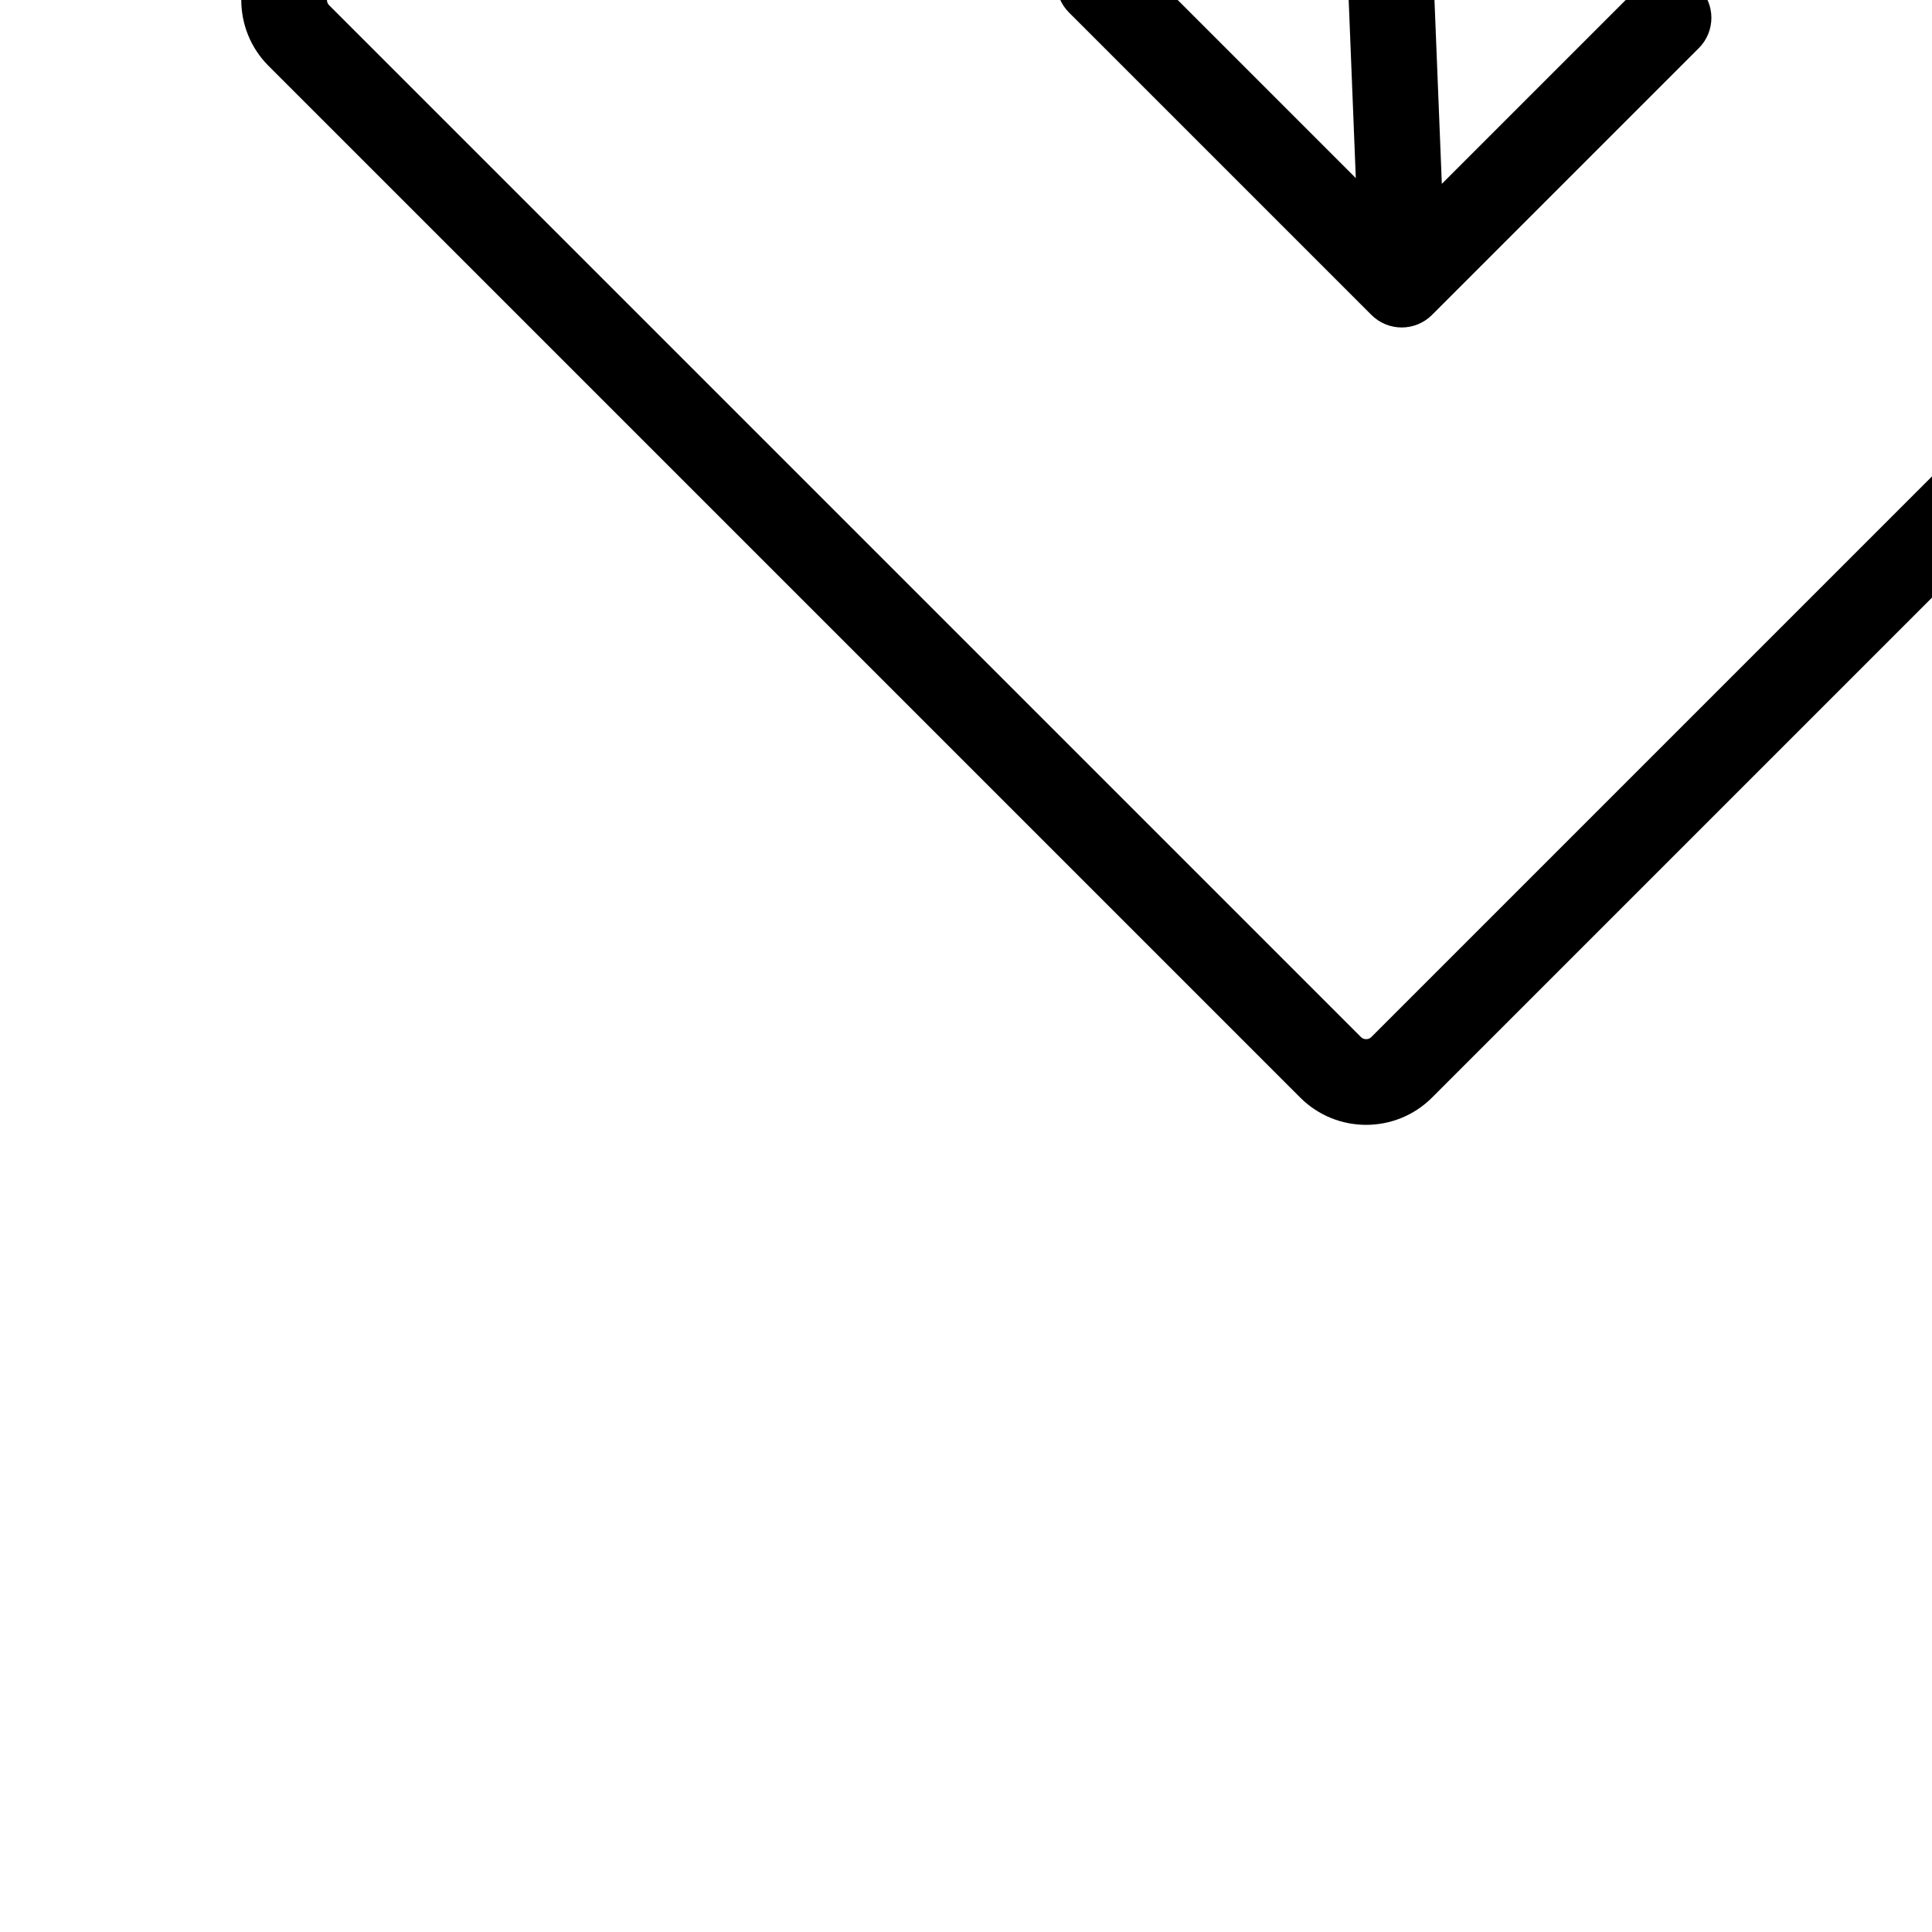
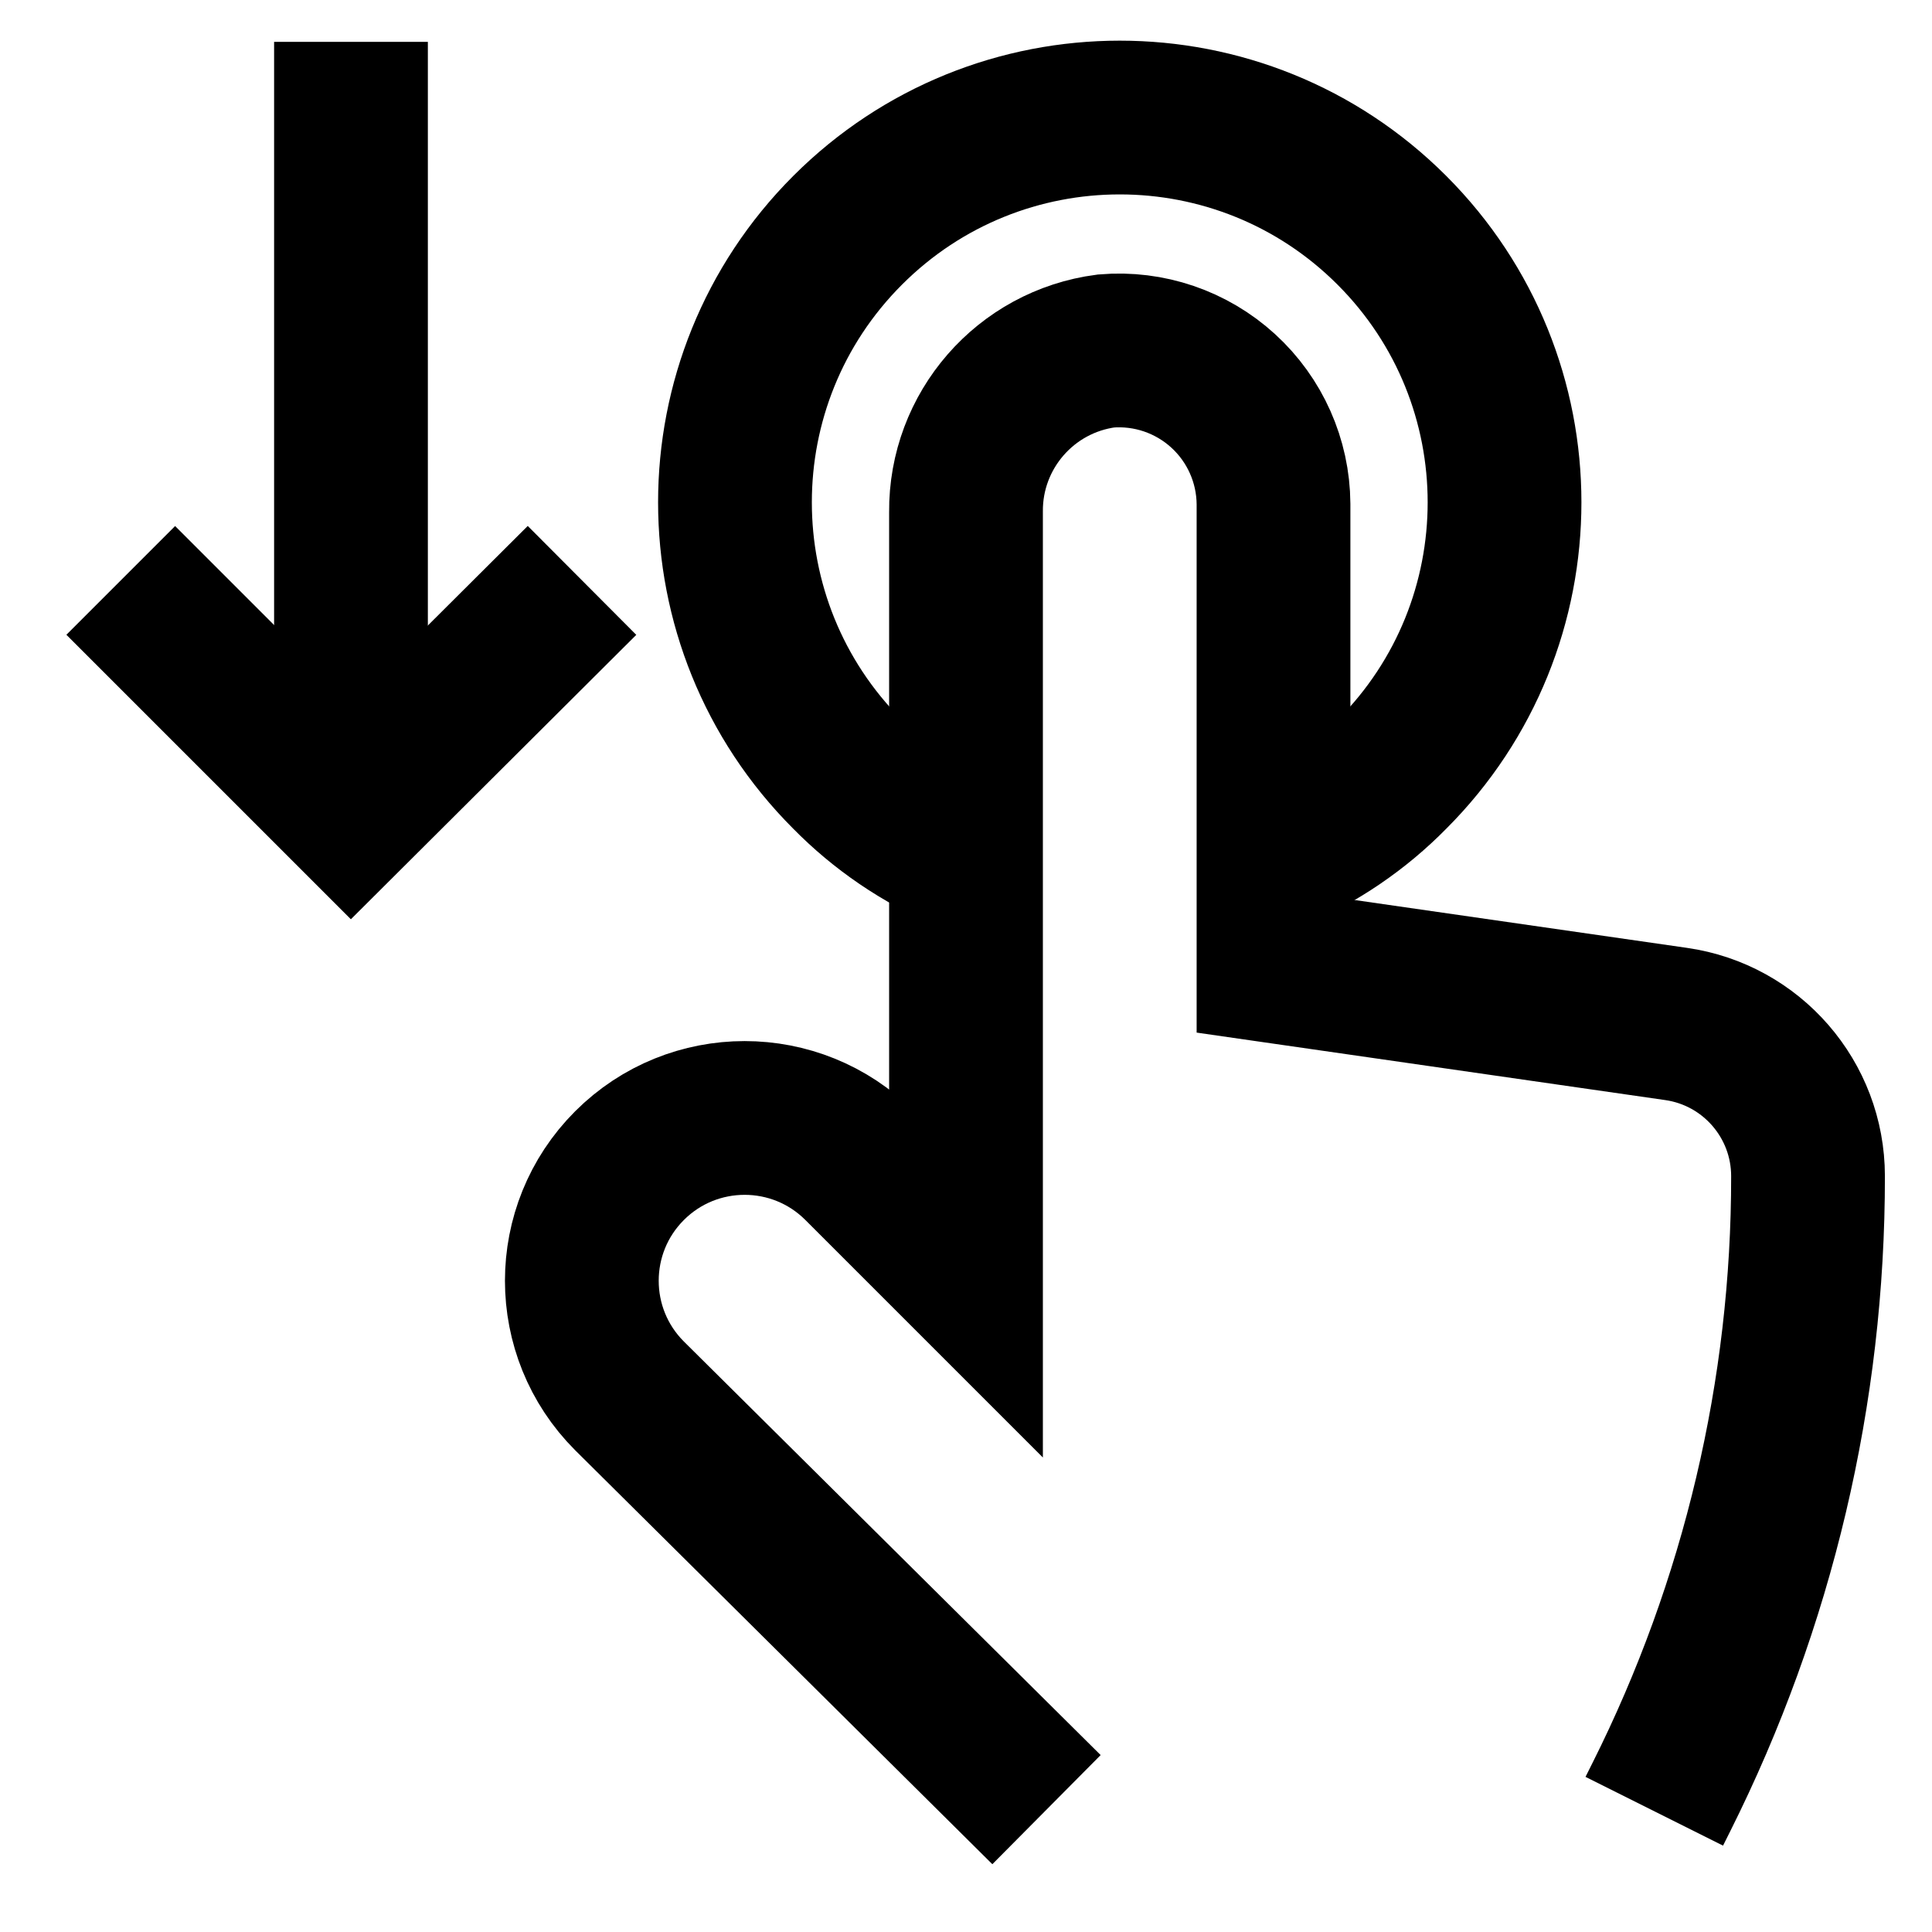
- <svg xmlns="http://www.w3.org/2000/svg" version="1.1" id="Layer_1" viewBox="-3.2 -3.2 38.40 38.40" enable-background="new 0 0 32 32" xml:space="preserve" fill="currentColor" stroke="currentColor" stroke-width="0.704" transform="rotate(-45)">
+ <svg xmlns="http://www.w3.org/2000/svg" viewBox="0 0 24 24" id="Layer_1" data-name="Layer 1" fill="#000000">
  <g id="SVGRepo_bgCarrier" stroke-width="0" />
-   <g id="SVGRepo_tracerCarrier" stroke-linecap="round" stroke-linejoin="round" stroke="#CCCCCC" stroke-width="0.128">
-     </g>
+   <g id="SVGRepo_tracerCarrier" stroke-linecap="round" stroke-linejoin="round" />
  <g id="SVGRepo_iconCarrier">
-     <g>
-       <path fill="currentColor" d="M25.5,8h5C31.327,8,32,7.327,32,6.5v-5C32,0.673,31.327,0,30.5,0h-5C24.673,0,24,0.673,24,1.5v5 c0,0.24,0.062,0.464,0.163,0.665L13,19.258V12c0-0.276-0.224-0.5-0.5-0.5S12,11.724,12,12v8.5c0,0.276,0.224,0.5,0.5,0.5H20 c0.276,0,0.5-0.224,0.5-0.5S20.276,20,20,20h-6.324L24.88,7.862C25.07,7.949,25.278,8,25.5,8z M25,1.5C25,1.224,25.224,1,25.5,1h5 C30.776,1,31,1.224,31,1.5v5C31,6.776,30.776,7,30.5,7h-5C25.224,7,25,6.776,25,6.5V1.5z">
-             </path>
-       <path fill="currentColor" d="M1.5,32h29c0.827,0,1.5-0.673,1.5-1.5V13c0-0.276-0.224-0.5-0.5-0.5S31,12.724,31,13v17.5 c0,0.276-0.224,0.5-0.5,0.5h-29C1.224,31,1,30.776,1,30.5v-29C1,1.224,1.224,1,1.5,1H19c0.276,0,0.5-0.224,0.5-0.5S19.276,0,19,0 H1.5C0.673,0,0,0.673,0,1.5v29C0,31.327,0.673,32,1.5,32z">
-             </path>
-     </g>
+     <defs>
+       <style>
+                 .cls-1 {
+                     fill: none;
+                     stroke: currentColor;
+                     stroke-miterlimit: 10;
+                     stroke-width: 1.91px;
+                 }
+             </style>
+     </defs>
+     <path class="cls-1" d="M13,22.48,7.82,17.34a2,2,0,0,1,2.86-2.86L12,15.8V6.36a2,2,0,0,1,1.74-2,1.92,1.92,0,0,1,2.08,1.9V12l5,.72a1.91,1.91,0,0,1,1.64,1.89h0a17.18,17.18,0,0,1-1.82,7.71l-.09.18">
+         </path>
+     <path class="cls-1" d="M15.82,10.62a4.54,4.54,0,0,0,1.47-1,4.78,4.78,0,1,0-6.76,0,4.54,4.54,0,0,0,1.47,1">
+         </path>
+     <polyline class="cls-1" points="7.23 7.21 4.36 10.07 1.5 7.21" />
+     <line class="cls-1" x1="4.36" y1="0.52" x2="4.36" y2="10.07" />
  </g>
</svg>
